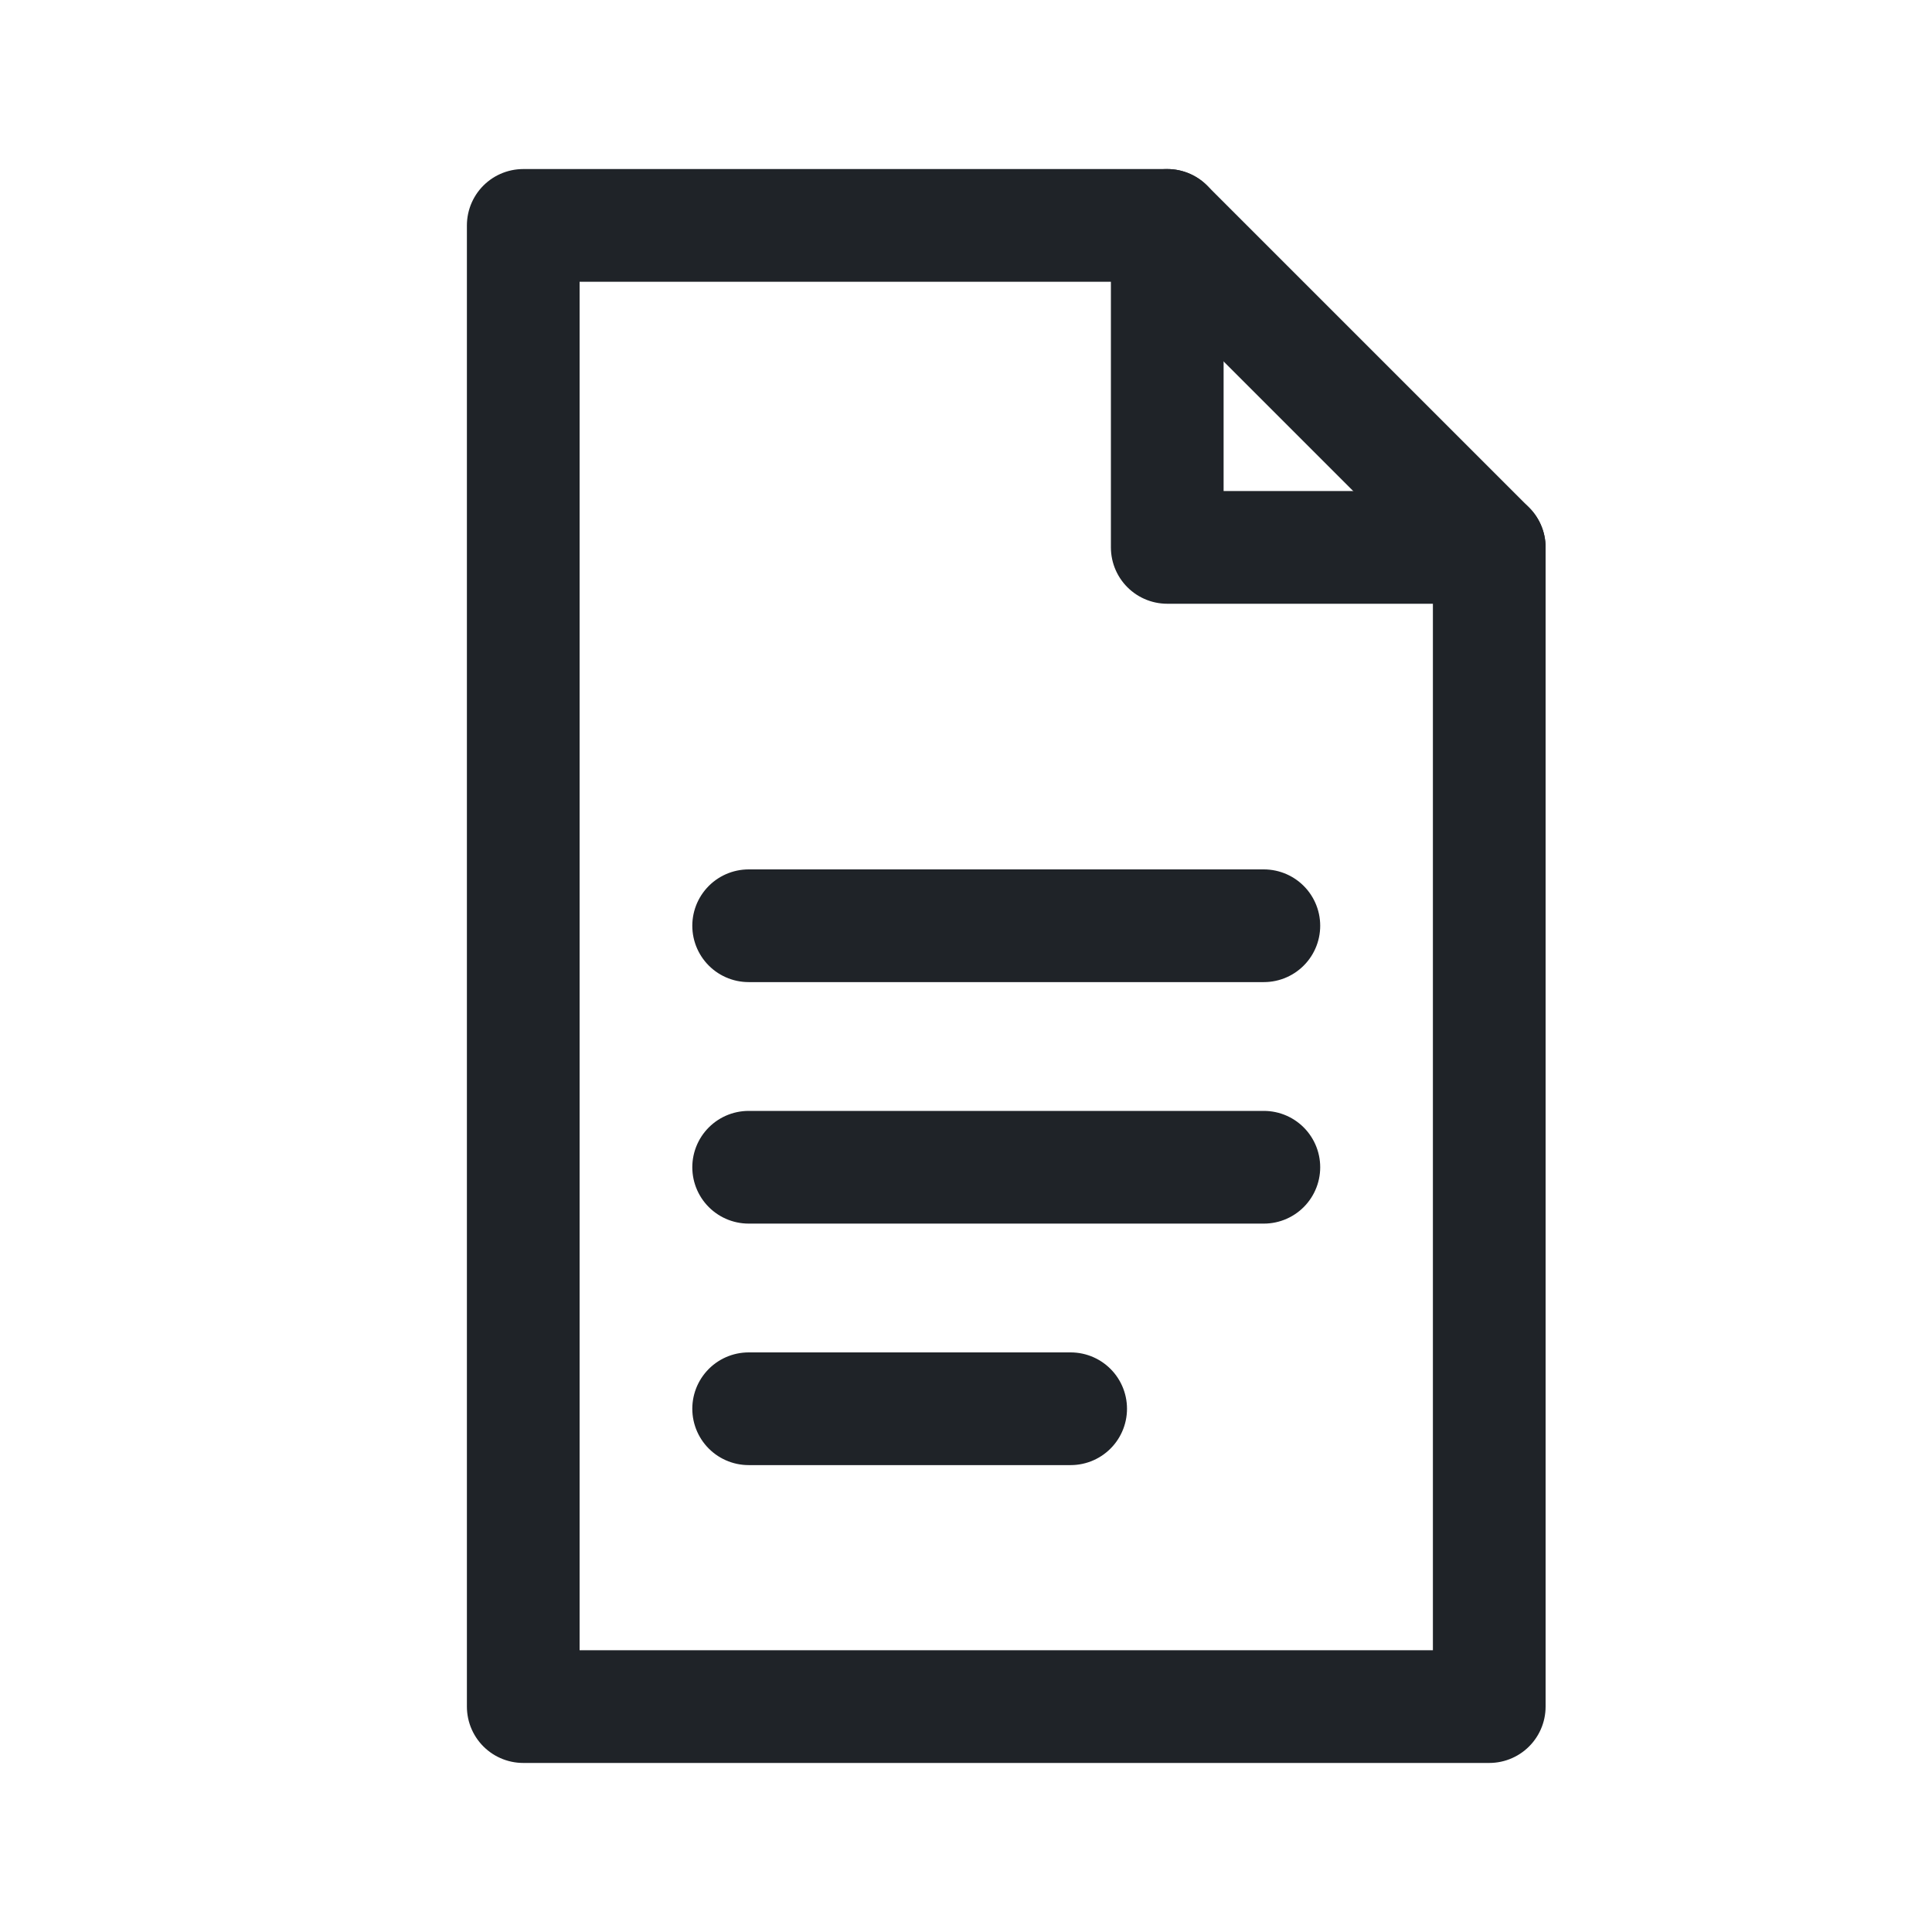
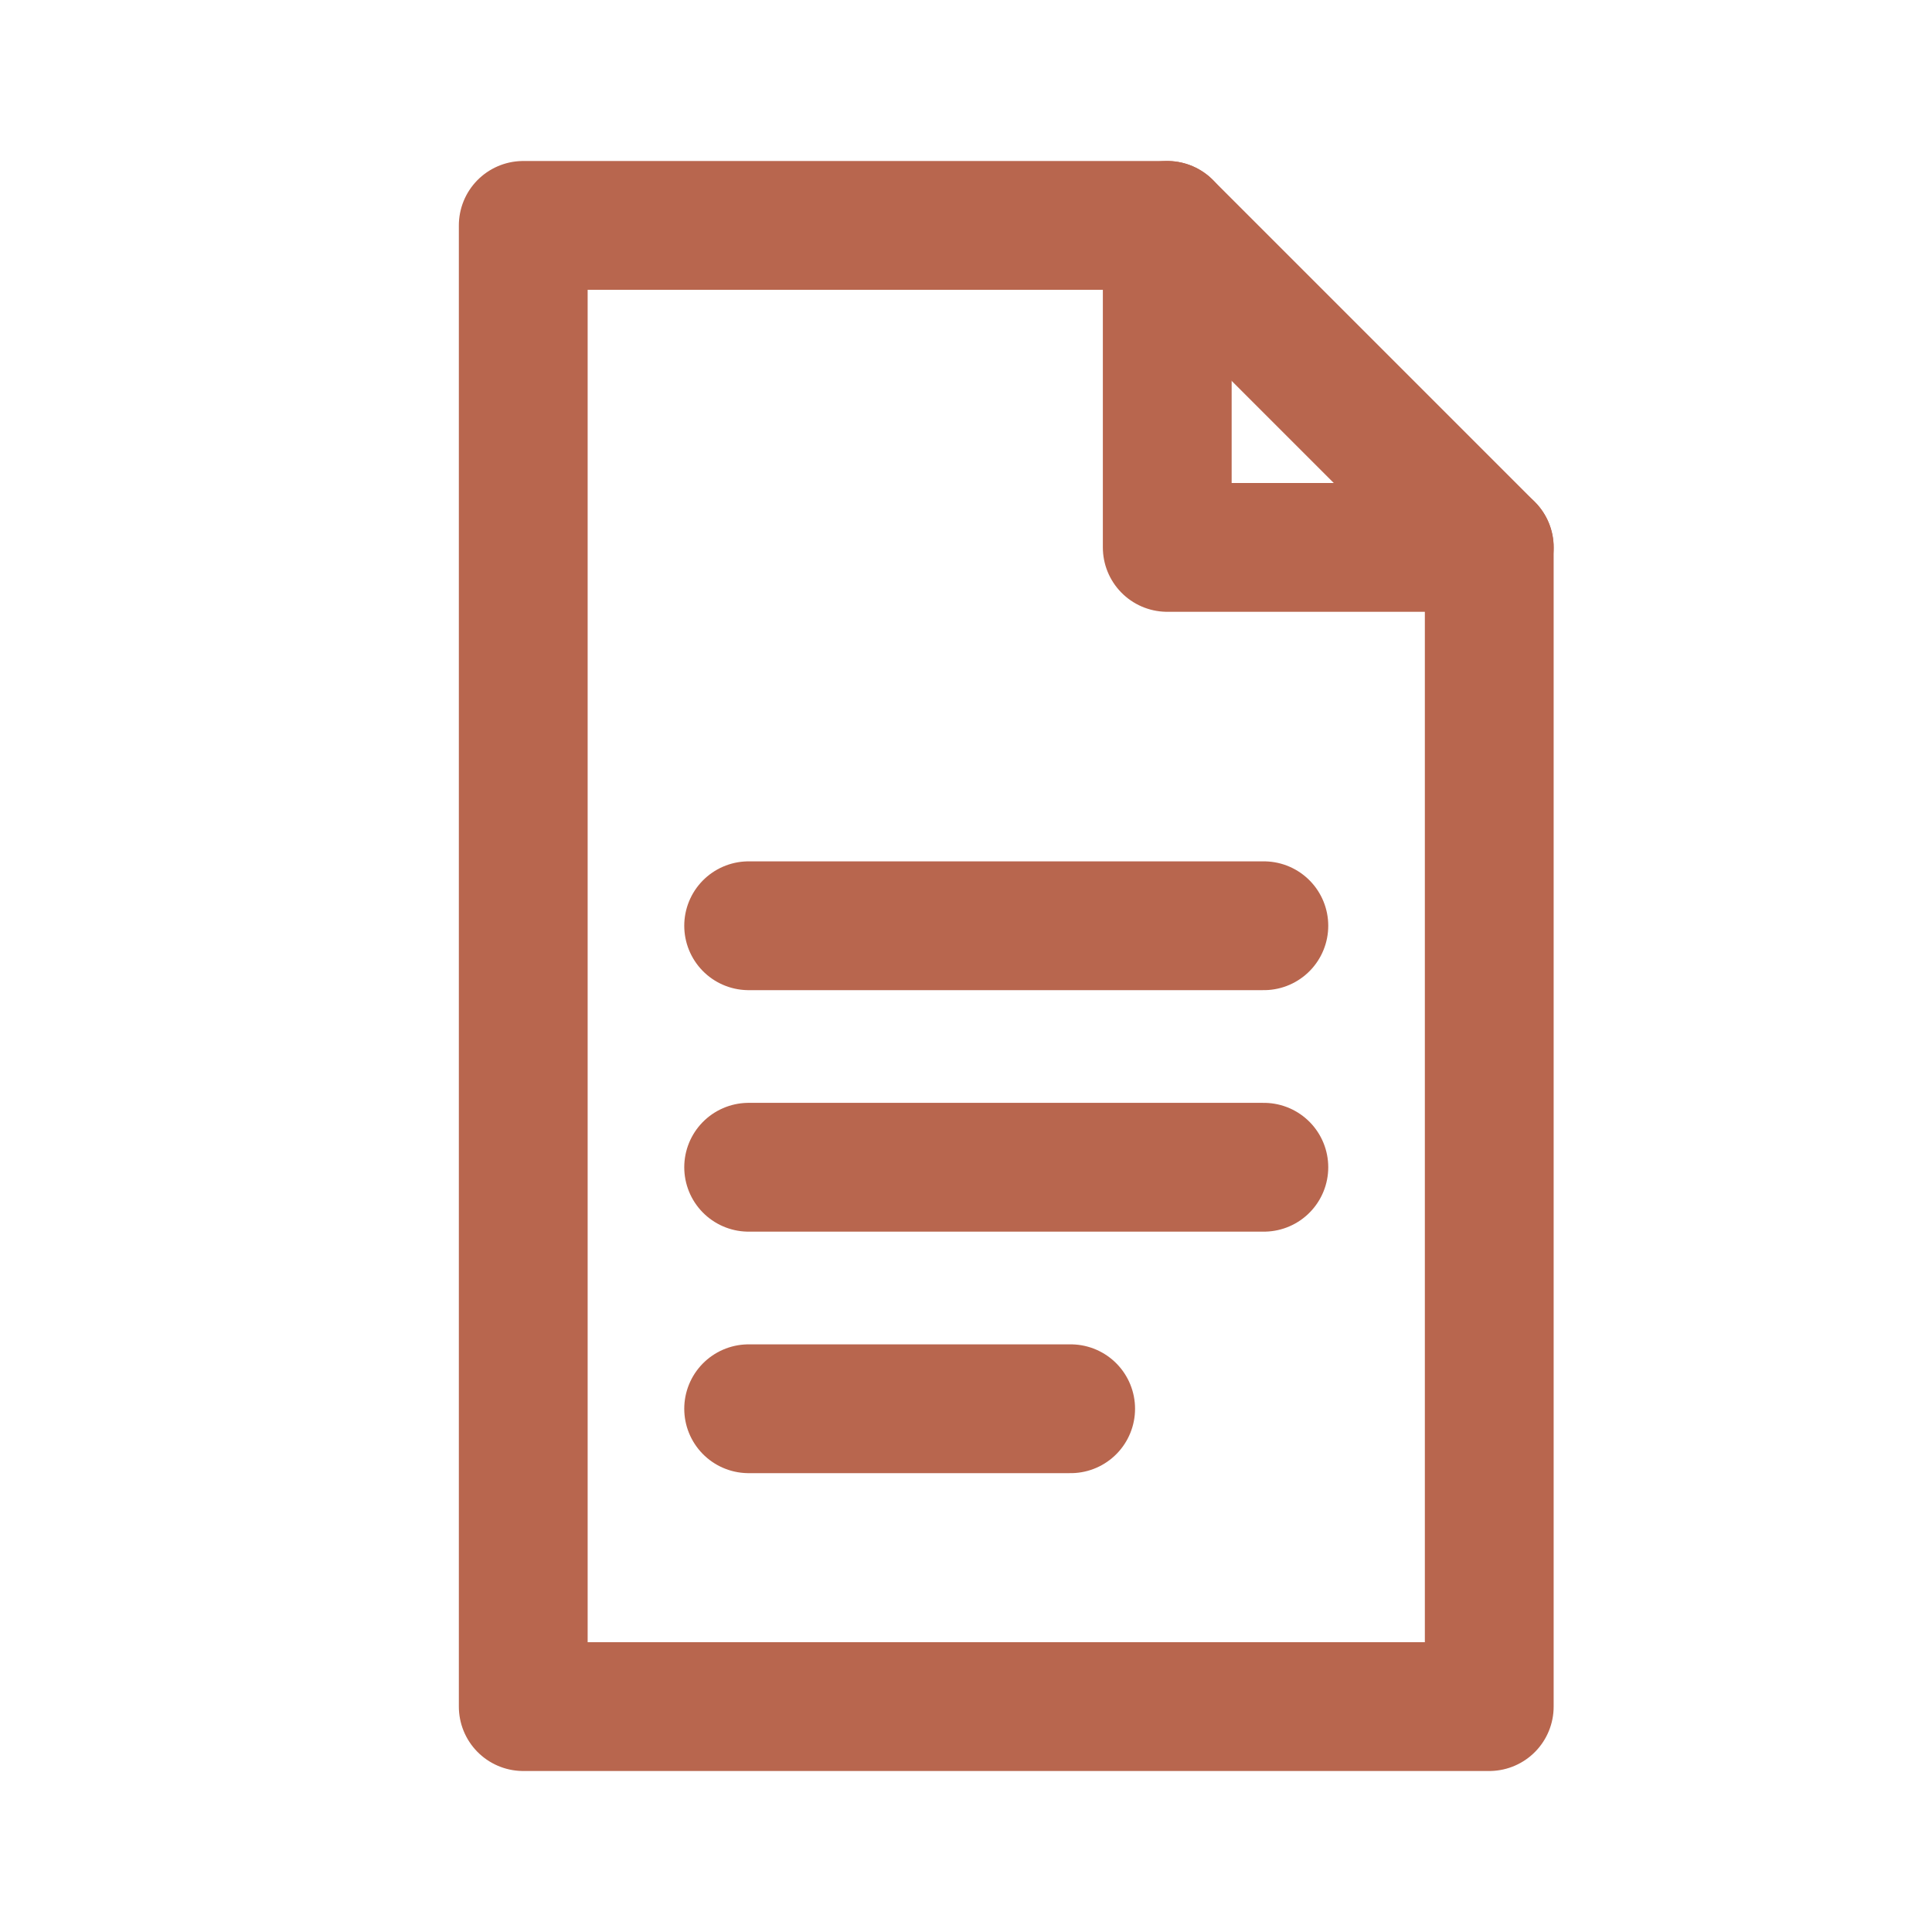
- <svg xmlns="http://www.w3.org/2000/svg" width="28" height="28" viewBox="0 0 24 24" fill="none" stroke="#1F2328" stroke-width="1.4" stroke-linecap="round" stroke-linejoin="round">
+ <svg xmlns="http://www.w3.org/2000/svg" width="28" height="28" viewBox="0 0 24 24" fill="none" stroke="#B8664E" stroke-width="1.6" stroke-linecap="round" stroke-linejoin="round">
  <path d="M6.5 2.8h8l4 4v14.4h-12z" />
  <path d="M14.5 2.8v4h4M9.3 11.5h6.4M9.3 14.5h6.4M9.3 17.5h4" />
</svg>
